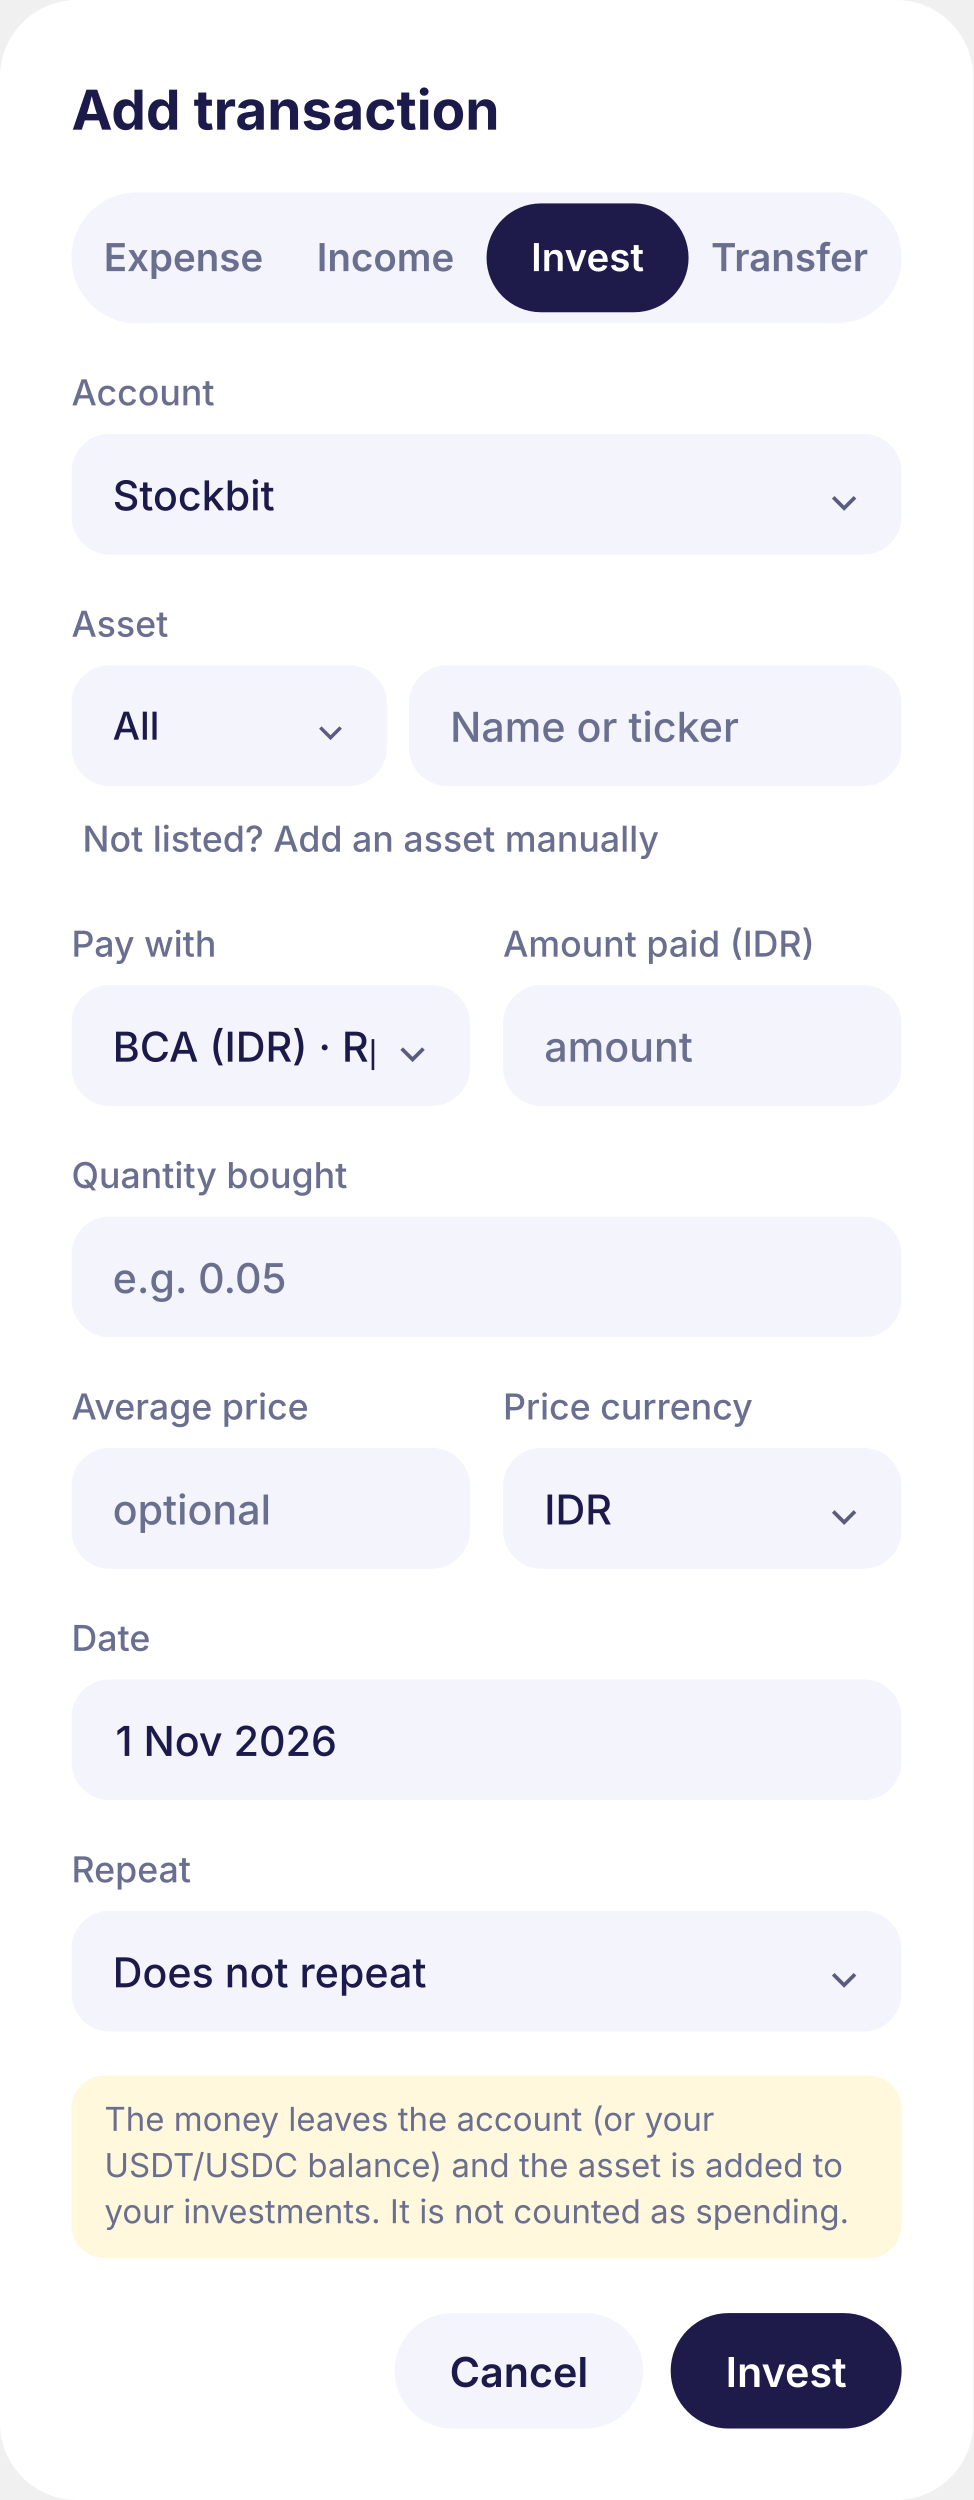
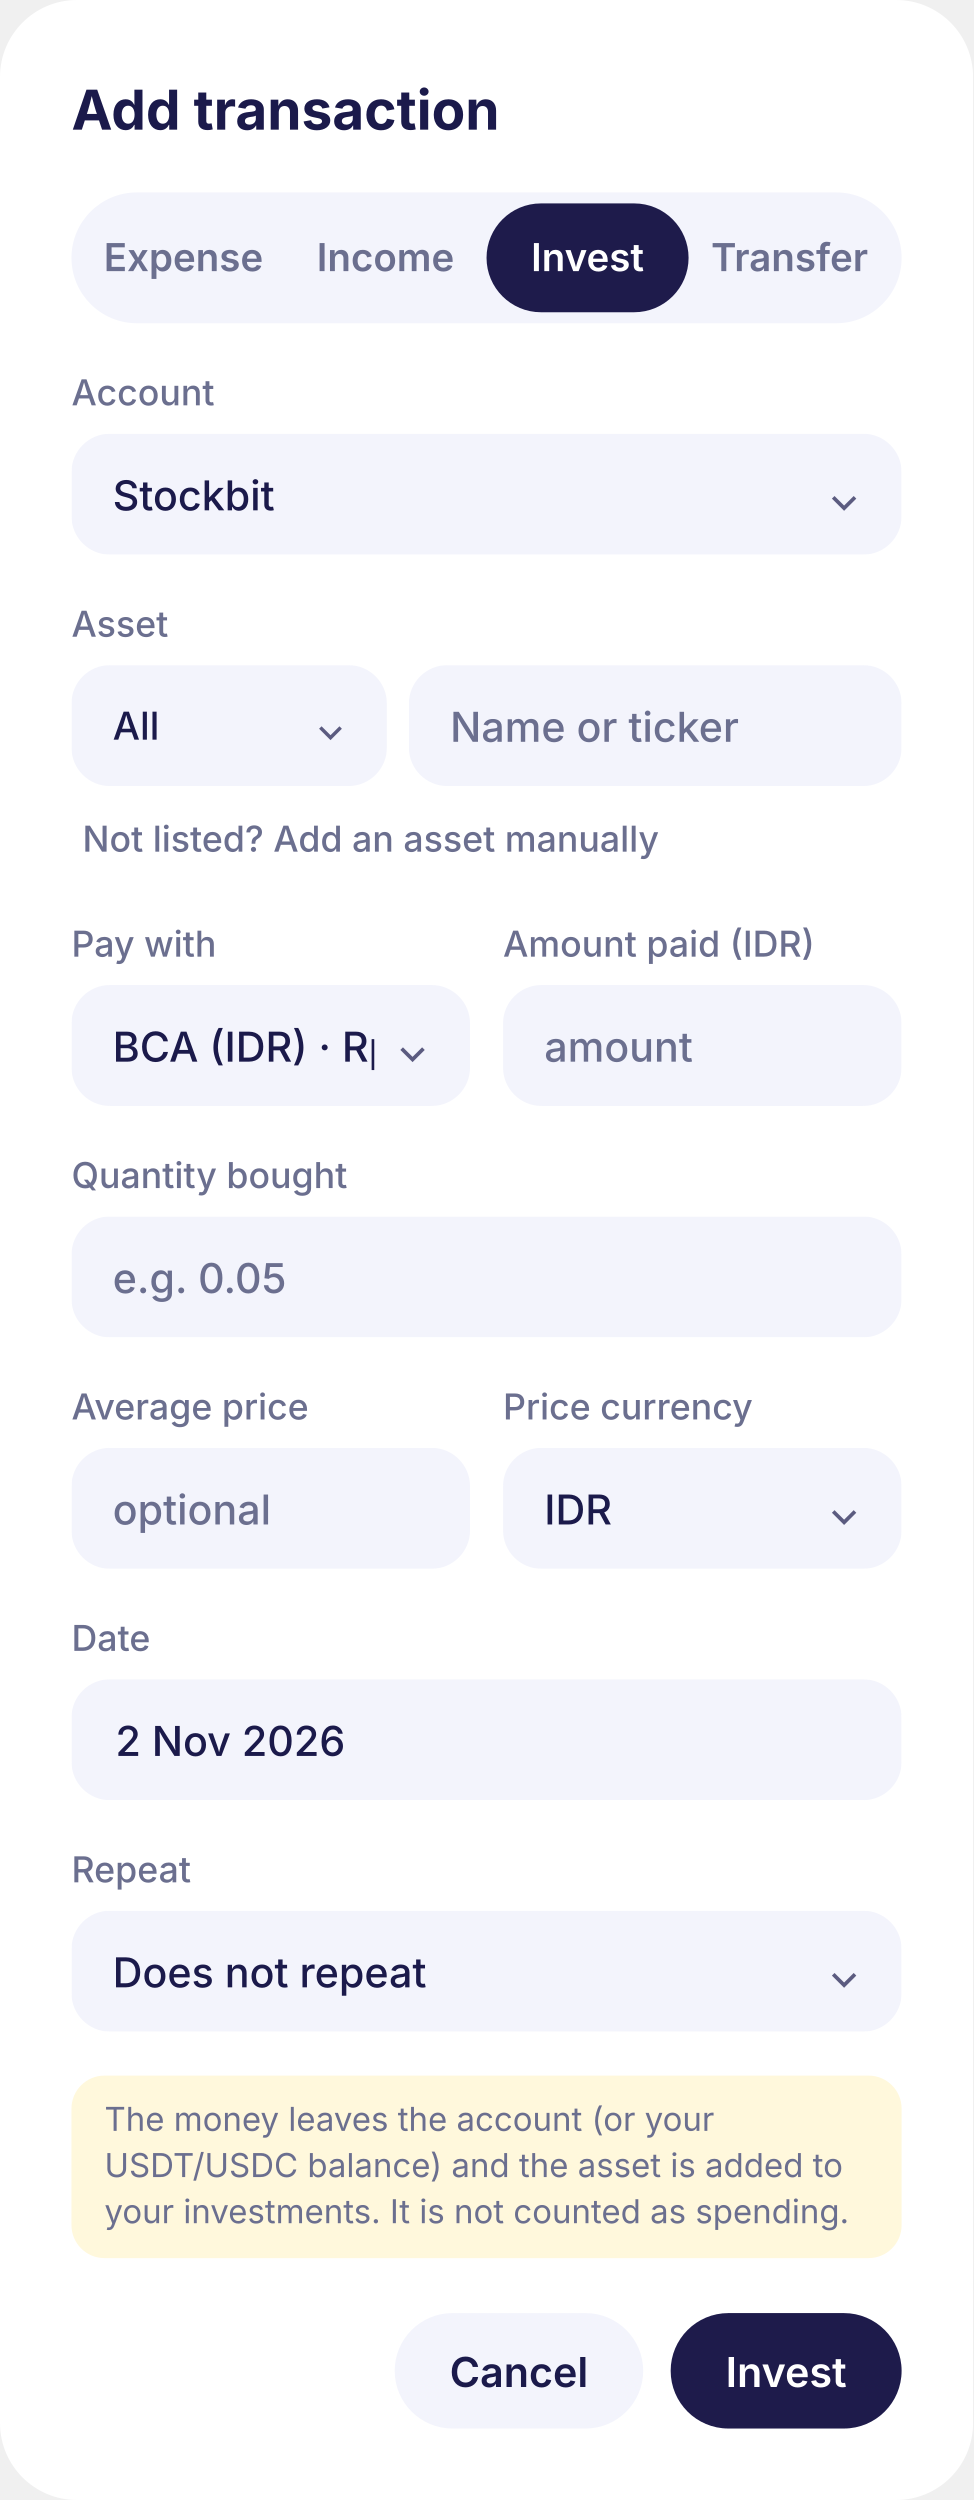
<svg xmlns="http://www.w3.org/2000/svg" data-stacking-context="true" aria-owns="dlg" width="354" height="909.484" viewBox="18 69.75 354 909.484">
  <style />
  <g data-stacking-layer="rootBackgroundAndBorders" />
  <g data-stacking-layer="childStackingContextsWithNegativeStackLevels" />
  <g data-stacking-layer="inFlowNonInlineNonPositionedDescendants" />
  <g data-stacking-layer="nonPositionedFloats" />
  <g data-stacking-layer="inFlowInlineLevelNonPositionedDescendants" />
  <g data-stacking-layer="childStackingContextsWithStackLevelZeroAndPositionedDescendantsWithStackLevelZero" />
  <g data-stacking-layer="childStackingContextsWithPositiveStackLevels" />
  <g data-tag="dialog" id="dlg" data-z-index="auto" data-stacking-context="true" role="dialog" mask="url(#mask-for-dlg1)" aria-owns="dlg1">
    <g data-stacking-layer="rootBackgroundAndBorders">
      <rect width="354" height="909.484" x="18" y="69.75" fill="rgb(255, 255, 255)" rx="28" ry="28" />
    </g>
    <mask id="mask-for-dlg1">
      <rect width="354" height="909.484" x="18" y="69.75" fill="#ffffff" />
    </mask>
    <g data-tag="div" id="dlg1" class="dlg" data-z-index="auto" data-stacking-context="true" tabindex="-1" aria-owns="h21 form1">
      <g data-tag="h2" id="h21" data-z-index="auto" data-stacking-context="true" role="heading" aria-level="2">
        <text color="rgb(27, 26, 75)" dominant-baseline="text-after-edge" font-family="Inter, ui-sans-serif, system-ui, -apple-system, &quot;Segoe UI&quot;, Roboto, sans-serif" font-size="20px" font-size-adjust="none" font-stretch="100%" font-style="normal" font-variant="normal" font-weight="700" direction="ltr" letter-spacing="normal" text-decoration="none" text-anchor="start" text-rendering="auto" unicode-bidi="isolate" word-spacing="0px" writing-mode="horizontal-tb" user-select="text" fill="rgb(27, 26, 75)">
          <tspan xml:space="preserve" x="44" y="121.75" textLength="155.734" lengthAdjust="spacingAndGlyphs">Add transaction</tspan>
        </text>
      </g>
      <g data-tag="form" id="form1" data-z-index="auto" data-stacking-context="true" role="form" aria-owns="seg1 field1 picker custom-fields1 two3 field9 two4 field12 field13 hint1 actions1">
        <g data-tag="div" id="seg1" class="seg seg4" data-z-index="auto" data-stacking-context="true" aria-owns="label1 label3 label5 label7">
          <g data-stacking-layer="rootBackgroundAndBorders">
            <rect width="302" height="47.594" x="44" y="139.75" fill="rgb(243, 244, 252)" rx="23.797" ry="23.797" />
          </g>
          <g data-tag="label" id="label1" data-z-index="auto" data-stacking-context="true" aria-owns="input1">
            <g data-tag="input" id="input1" data-z-index="auto" data-stacking-context="true" role="radio" aria-labelledby="label2" />
            <text color="rgb(107, 111, 143)" dominant-baseline="text-after-edge" font-family="Inter, ui-sans-serif, system-ui, -apple-system, &quot;Segoe UI&quot;, Roboto, sans-serif" font-size="14px" font-size-adjust="none" font-stretch="100%" font-style="normal" font-variant="normal" font-weight="600" direction="ltr" letter-spacing="normal" text-decoration="none" text-anchor="start" text-rendering="auto" unicode-bidi="normal" word-spacing="0px" writing-mode="horizontal-tb" user-select="text" fill="rgb(107, 111, 143)">
              <tspan xml:space="preserve" x="55.75" y="171.75" textLength="58" lengthAdjust="spacingAndGlyphs">Expense</tspan>
            </text>
          </g>
          <g data-tag="label" id="label3" data-z-index="auto" data-stacking-context="true" aria-owns="input2">
            <g data-tag="input" id="input2" data-z-index="auto" data-stacking-context="true" role="radio" aria-labelledby="label4" />
            <text color="rgb(107, 111, 143)" dominant-baseline="text-after-edge" font-family="Inter, ui-sans-serif, system-ui, -apple-system, &quot;Segoe UI&quot;, Roboto, sans-serif" font-size="14px" font-size-adjust="none" font-stretch="100%" font-style="normal" font-variant="normal" font-weight="600" direction="ltr" letter-spacing="normal" text-decoration="none" text-anchor="start" text-rendering="auto" unicode-bidi="normal" word-spacing="0px" writing-mode="horizontal-tb" user-select="text" fill="rgb(107, 111, 143)">
              <tspan xml:space="preserve" x="133.234" y="171.75" textLength="50.016" lengthAdjust="spacingAndGlyphs">Income</tspan>
            </text>
          </g>
          <g data-tag="label" id="label5" data-z-index="auto" data-stacking-context="true" aria-owns="input3">
            <g data-stacking-layer="rootBackgroundAndBorders">
              <rect width="73.5" height="39.594" x="195" y="143.75" fill="rgb(30, 27, 75)" rx="19.797" ry="19.797" />
            </g>
            <g data-tag="input" id="input3" data-z-index="auto" data-stacking-context="true" role="radio" aria-labelledby="label6" />
            <text color="rgb(255, 255, 255)" dominant-baseline="text-after-edge" font-family="Inter, ui-sans-serif, system-ui, -apple-system, &quot;Segoe UI&quot;, Roboto, sans-serif" font-size="14px" font-size-adjust="none" font-stretch="100%" font-style="normal" font-variant="normal" font-weight="600" direction="ltr" letter-spacing="normal" text-decoration="none" text-anchor="start" text-rendering="auto" unicode-bidi="normal" word-spacing="0px" writing-mode="horizontal-tb" user-select="text" fill="rgb(255, 255, 255)">
              <tspan xml:space="preserve" x="211.203" y="171.75" textLength="41.078" lengthAdjust="spacingAndGlyphs">Invest</tspan>
            </text>
          </g>
          <g data-tag="label" id="label7" data-z-index="auto" data-stacking-context="true" aria-owns="input4">
            <g data-tag="input" id="input4" data-z-index="auto" data-stacking-context="true" role="radio" aria-labelledby="label8" />
            <text color="rgb(107, 111, 143)" dominant-baseline="text-after-edge" font-family="Inter, ui-sans-serif, system-ui, -apple-system, &quot;Segoe UI&quot;, Roboto, sans-serif" font-size="14px" font-size-adjust="none" font-stretch="100%" font-style="normal" font-variant="normal" font-weight="600" direction="ltr" letter-spacing="normal" text-decoration="none" text-anchor="start" text-rendering="auto" unicode-bidi="normal" word-spacing="0px" writing-mode="horizontal-tb" user-select="text" fill="rgb(107, 111, 143)">
              <tspan xml:space="preserve" x="276.688" y="171.75" textLength="57.125" lengthAdjust="spacingAndGlyphs">Transfer</tspan>
            </text>
          </g>
        </g>
        <g data-tag="label" id="field1" class="field" data-z-index="auto" data-stacking-context="true" aria-owns="div1 select1">
          <text color="rgb(107, 111, 143)" dominant-baseline="text-after-edge" font-family="Inter, ui-sans-serif, system-ui, -apple-system, &quot;Segoe UI&quot;, Roboto, sans-serif" font-size="13px" font-size-adjust="none" font-stretch="100%" font-style="normal" font-variant="normal" font-weight="500" direction="ltr" letter-spacing="normal" text-decoration="none" text-anchor="start" text-rendering="auto" unicode-bidi="normal" word-spacing="0px" writing-mode="horizontal-tb" user-select="text" fill="rgb(107, 111, 143)">
            <tspan xml:space="preserve" x="44" y="220.344" textLength="52.047" lengthAdjust="spacingAndGlyphs">Account</tspan>
          </text>
          <g data-tag="div" id="div1" data-z-index="auto" data-stacking-context="true" mask="url(#mask-for-div11)" aria-owns="span1 span2">
            <g data-stacking-layer="rootBackgroundAndBorders">
              <rect width="302" height="44" x="44" y="227.531" fill="rgb(243, 244, 252)" rx="14" ry="14" />
            </g>
            <mask id="mask-for-div11">
              <rect width="302" height="44" x="44" y="227.531" fill="#ffffff" />
            </mask>
            <g data-tag="span" id="span1" data-z-index="auto" data-stacking-context="true" mask="url(#mask-for-span11)">
              <mask id="mask-for-span11">
                <rect width="58.922" height="19" x="59" y="240.031" fill="#ffffff" />
              </mask>
              <text color="rgb(27, 26, 75)" dominant-baseline="text-after-edge" font-family="Inter, ui-sans-serif, system-ui, -apple-system, &quot;Segoe UI&quot;, Roboto, sans-serif" font-size="15px" font-size-adjust="none" font-stretch="100%" font-style="normal" font-variant="normal" font-weight="500" direction="ltr" letter-spacing="normal" text-decoration="none" text-anchor="start" text-rendering="auto" unicode-bidi="normal" word-spacing="0px" writing-mode="horizontal-tb" user-select="auto" fill="rgb(27, 26, 75)">
                <tspan xml:space="preserve" x="59" y="259.031" textLength="58.922" lengthAdjust="spacingAndGlyphs">Stockbit</tspan>
              </text>
            </g>
            <g data-tag="span" id="span2" data-z-index="auto" data-stacking-context="true" opacity="0.7">
              <text color="rgb(27, 26, 75)" dominant-baseline="text-after-edge" font-family="Inter, ui-sans-serif, system-ui, -apple-system, &quot;Segoe UI&quot;, Roboto, sans-serif" font-size="15px" font-size-adjust="none" font-stretch="100%" font-style="normal" font-variant="normal" font-weight="500" direction="ltr" letter-spacing="normal" text-decoration="none" text-anchor="start" text-rendering="auto" unicode-bidi="normal" word-spacing="0px" writing-mode="horizontal-tb" user-select="auto" fill="rgb(27, 26, 75)">
                <tspan xml:space="preserve" x="319.156" y="259.031" textLength="11.844" lengthAdjust="spacingAndGlyphs">⌄</tspan>
              </text>
            </g>
          </g>
          <g data-tag="select" id="select1" data-z-index="auto" data-stacking-context="true" role="combobox" aria-labelledby="label9" mask="url(#mask-for-select11)" aria-owns="option1 option2">
            <mask id="mask-for-select11">
              <rect width="0" height="0" x="0" y="0" fill="#ffffff" />
            </mask>
            <g data-tag="option" id="option1" data-z-index="auto" data-stacking-context="true" role="option" />
            <g data-tag="option" id="option2" data-z-index="auto" data-stacking-context="true" role="option" />
          </g>
        </g>
        <g data-tag="div" id="picker" class="field" data-z-index="auto" data-stacking-context="true" aria-owns="asset-search1 asset-results picked input6 input7 field2 legend-btn1">
          <text color="rgb(107, 111, 143)" dominant-baseline="text-after-edge" font-family="Inter, ui-sans-serif, system-ui, -apple-system, &quot;Segoe UI&quot;, Roboto, sans-serif" font-size="13px" font-size-adjust="none" font-stretch="100%" font-style="normal" font-variant="normal" font-weight="500" direction="ltr" letter-spacing="normal" text-decoration="none" text-anchor="start" text-rendering="auto" unicode-bidi="isolate" word-spacing="0px" writing-mode="horizontal-tb" user-select="text" fill="rgb(107, 111, 143)">
            <tspan xml:space="preserve" x="44" y="304.531" textLength="35.234" lengthAdjust="spacingAndGlyphs">Asset</tspan>
          </text>
          <g data-tag="div" id="asset-search1" class="asset-search" data-z-index="auto" data-stacking-context="true" aria-owns="div2 select2 div3 input5 select3">
            <g data-tag="div" id="div2" data-z-index="auto" data-stacking-context="true" mask="url(#mask-for-div21)" aria-owns="span3 span4">
              <g data-stacking-layer="rootBackgroundAndBorders">
                <rect width="114.75" height="44" x="44" y="311.719" fill="rgb(243, 244, 252)" rx="14" ry="14" />
              </g>
              <mask id="mask-for-div21">
                <rect width="114.75" height="44" x="44" y="311.719" fill="#ffffff" />
              </mask>
              <g data-tag="span" id="span3" data-z-index="auto" data-stacking-context="true" mask="url(#mask-for-span31)">
                <mask id="mask-for-span31">
                  <rect width="16.984" height="17" x="59" y="325.219" fill="#ffffff" />
                </mask>
                <text color="rgb(27, 26, 75)" dominant-baseline="text-after-edge" font-family="Inter, ui-sans-serif, system-ui, -apple-system, &quot;Segoe UI&quot;, Roboto, sans-serif" font-size="14px" font-size-adjust="none" font-stretch="100%" font-style="normal" font-variant="normal" font-weight="500" direction="ltr" letter-spacing="normal" text-decoration="none" text-anchor="start" text-rendering="auto" unicode-bidi="normal" word-spacing="0px" writing-mode="horizontal-tb" user-select="auto" fill="rgb(27, 26, 75)">
                  <tspan xml:space="preserve" x="59" y="342.219" textLength="16.984" lengthAdjust="spacingAndGlyphs">All</tspan>
                </text>
              </g>
              <g data-tag="span" id="span4" data-z-index="auto" data-stacking-context="true" opacity="0.7">
                <text color="rgb(27, 26, 75)" dominant-baseline="text-after-edge" font-family="Inter, ui-sans-serif, system-ui, -apple-system, &quot;Segoe UI&quot;, Roboto, sans-serif" font-size="14px" font-size-adjust="none" font-stretch="100%" font-style="normal" font-variant="normal" font-weight="500" direction="ltr" letter-spacing="normal" text-decoration="none" text-anchor="start" text-rendering="auto" unicode-bidi="normal" word-spacing="0px" writing-mode="horizontal-tb" user-select="auto" fill="rgb(27, 26, 75)">
                  <tspan xml:space="preserve" x="132.703" y="342.219" textLength="11.047" lengthAdjust="spacingAndGlyphs">⌄</tspan>
                </text>
              </g>
            </g>
            <g data-tag="select" id="select2" data-z-index="auto" data-stacking-context="true" role="combobox" aria-labelledby="" aria-label="Asset type" mask="url(#mask-for-select21)" aria-owns="option3 option4 option5 option6 option7 option8">
              <mask id="mask-for-select21">
                <rect width="0" height="0" x="0" y="0" fill="#ffffff" />
              </mask>
              <g data-tag="option" id="option3" data-z-index="auto" data-stacking-context="true" role="option" />
              <g data-tag="option" id="option4" data-z-index="auto" data-stacking-context="true" role="option" />
              <g data-tag="option" id="option5" data-z-index="auto" data-stacking-context="true" role="option" />
              <g data-tag="option" id="option6" data-z-index="auto" data-stacking-context="true" role="option" />
              <g data-tag="option" id="option7" data-z-index="auto" data-stacking-context="true" role="option" />
              <g data-tag="option" id="option8" data-z-index="auto" data-stacking-context="true" role="option" />
            </g>
            <g data-tag="div" id="div3" data-z-index="auto" data-stacking-context="true" mask="url(#mask-for-div31)" aria-owns="span5">
              <g data-stacking-layer="rootBackgroundAndBorders">
                <rect width="179.25" height="44" x="166.75" y="311.719" fill="rgb(243, 244, 252)" rx="14" ry="14" />
              </g>
              <mask id="mask-for-div31">
                <rect width="179.25" height="44" x="166.75" y="311.719" fill="#ffffff" />
              </mask>
              <g data-tag="span" id="span5" data-z-index="auto" data-stacking-context="true" mask="url(#mask-for-span51)">
                <mask id="mask-for-span51">
                  <rect width="105.062" height="21" x="181.75" y="323.219" fill="#ffffff" />
                </mask>
                <text color="rgb(107, 111, 143)" dominant-baseline="text-after-edge" font-family="Inter, ui-sans-serif, system-ui, -apple-system, &quot;Segoe UI&quot;, Roboto, sans-serif" font-size="15px" font-size-adjust="none" font-stretch="100%" font-style="normal" font-variant="normal" font-weight="500" direction="ltr" letter-spacing="normal" text-decoration="none" text-anchor="start" text-rendering="auto" unicode-bidi="normal" word-spacing="0px" writing-mode="horizontal-tb" user-select="text" fill="rgb(107, 111, 143)">
                  <tspan xml:space="preserve" x="181.75" y="343.219" textLength="105.062" lengthAdjust="spacingAndGlyphs">Name or ticker</tspan>
                </text>
              </g>
            </g>
            <g data-tag="input" id="input5" data-z-index="auto" data-stacking-context="true" aria-placeholder="Name or ticker" aria-labelledby="" mask="url(#mask-for-input51)">
              <mask id="mask-for-input51">
                <rect width="0" height="0" x="0" y="0" fill="#ffffff" />
              </mask>
            </g>
            <g data-tag="select" id="select3" data-z-index="auto" data-stacking-context="true" role="combobox" aria-labelledby="" aria-label="Currency" mask="url(#mask-for-select31)" aria-owns="option9 option10 option11 option12 option13 option14 option15 option16 option17">
              <mask id="mask-for-select31">
                <rect width="0" height="0" x="0" y="0" fill="#ffffff" />
              </mask>
              <g data-tag="option" id="option9" data-z-index="auto" data-stacking-context="true" role="option" />
              <g data-tag="option" id="option10" data-z-index="auto" data-stacking-context="true" role="option" />
              <g data-tag="option" id="option11" data-z-index="auto" data-stacking-context="true" role="option" />
              <g data-tag="option" id="option12" data-z-index="auto" data-stacking-context="true" role="option" />
              <g data-tag="option" id="option13" data-z-index="auto" data-stacking-context="true" role="option" />
              <g data-tag="option" id="option14" data-z-index="auto" data-stacking-context="true" role="option" />
              <g data-tag="option" id="option15" data-z-index="auto" data-stacking-context="true" role="option" />
              <g data-tag="option" id="option16" data-z-index="auto" data-stacking-context="true" role="option" />
              <g data-tag="option" id="option17" data-z-index="auto" data-stacking-context="true" role="option" />
            </g>
          </g>
          <g data-tag="div" id="asset-results" class="results" data-z-index="auto" data-stacking-context="true" role="listbox" mask="url(#mask-for-asset-results1)">
            <mask id="mask-for-asset-results1">
              <rect width="0" height="0" x="0" y="0" fill="#ffffff" />
            </mask>
          </g>
          <g data-tag="div" id="picked" class="picked" data-z-index="auto" data-stacking-context="true" />
          <g data-tag="input" id="input6" data-z-index="auto" data-stacking-context="true" mask="url(#mask-for-input61)">
            <mask id="mask-for-input61">
              <rect width="0" height="0" x="0" y="0" fill="#ffffff" />
            </mask>
          </g>
          <g data-tag="input" id="input7" data-z-index="auto" data-stacking-context="true" mask="url(#mask-for-input71)">
            <mask id="mask-for-input71">
              <rect width="0" height="0" x="0" y="0" fill="#ffffff" />
            </mask>
          </g>
          <g data-tag="label" id="field2" class="field price-fallback" data-z-index="auto" data-stacking-context="true" aria-owns="input8">
            <g data-tag="input" id="input8" data-z-index="auto" data-stacking-context="true" role="spinbutton" aria-placeholder="Live price unavailable, enter it" aria-labelledby="label10" mask="url(#mask-for-input81)">
              <mask id="mask-for-input81">
                <rect width="0" height="0" x="0" y="0" fill="#ffffff" />
              </mask>
            </g>
          </g>
          <g data-tag="button" id="legend-btn1" class="legend-btn" data-z-index="auto" data-stacking-context="true" role="button" aria-labelledby="">
            <text color="rgb(107, 111, 143)" dominant-baseline="text-after-edge" font-family="Inter, ui-sans-serif, system-ui, -apple-system, &quot;Segoe UI&quot;, Roboto, sans-serif" font-size="13px" font-size-adjust="none" font-stretch="100%" font-style="normal" font-variant="normal" font-weight="500" direction="ltr" letter-spacing="normal" text-decoration="none" text-anchor="start" text-rendering="auto" unicode-bidi="normal" word-spacing="0px" writing-mode="horizontal-tb" user-select="text" fill="rgb(107, 111, 143)">
              <tspan xml:space="preserve" x="48" y="382.719" textLength="209.734" lengthAdjust="spacingAndGlyphs">Not listed? Add an asset manually</tspan>
            </text>
          </g>
        </g>
        <g data-tag="div" id="custom-fields1" class="custom-fields" data-z-index="auto" data-stacking-context="true" aria-owns="two1 two2">
          <g data-tag="div" id="two1" class="two" data-z-index="auto" data-stacking-context="true" aria-owns="field3 field4">
            <g data-tag="label" id="field3" class="field" data-z-index="auto" data-stacking-context="true" aria-owns="input9">
              <g data-tag="input" id="input9" data-z-index="auto" data-stacking-context="true" aria-placeholder="e.g. GOLD" aria-labelledby="label11" mask="url(#mask-for-input91)">
                <mask id="mask-for-input91">
                  <rect width="0" height="0" x="0" y="0" fill="#ffffff" />
                </mask>
              </g>
            </g>
            <g data-tag="label" id="field4" class="field" data-z-index="auto" data-stacking-context="true" aria-owns="input10">
              <g data-tag="input" id="input10" data-z-index="auto" data-stacking-context="true" aria-placeholder="Name" aria-labelledby="label12" mask="url(#mask-for-input101)">
                <mask id="mask-for-input101">
                  <rect width="0" height="0" x="0" y="0" fill="#ffffff" />
                </mask>
              </g>
            </g>
          </g>
          <g data-tag="div" id="two2" class="two" data-z-index="auto" data-stacking-context="true" aria-owns="field5 field6">
            <g data-tag="label" id="field5" class="field" data-z-index="auto" data-stacking-context="true" aria-owns="select4">
              <g data-tag="select" id="select4" data-z-index="auto" data-stacking-context="true" role="combobox" aria-labelledby="label13" mask="url(#mask-for-select41)" aria-owns="option18 option19 option20 option21">
                <mask id="mask-for-select41">
                  <rect width="0" height="0" x="0" y="0" fill="#ffffff" />
                </mask>
                <g data-tag="option" id="option18" data-z-index="auto" data-stacking-context="true" role="option" />
                <g data-tag="option" id="option19" data-z-index="auto" data-stacking-context="true" role="option" />
                <g data-tag="option" id="option20" data-z-index="auto" data-stacking-context="true" role="option" />
                <g data-tag="option" id="option21" data-z-index="auto" data-stacking-context="true" role="option" />
              </g>
            </g>
            <g data-tag="label" id="field6" class="field" data-z-index="auto" data-stacking-context="true" aria-owns="input11">
              <g data-tag="input" id="input11" data-z-index="auto" data-stacking-context="true" role="spinbutton" aria-labelledby="label14" mask="url(#mask-for-input111)">
                <mask id="mask-for-input111">
                  <rect width="0" height="0" x="0" y="0" fill="#ffffff" />
                </mask>
              </g>
            </g>
          </g>
        </g>
        <g data-tag="div" id="two3" class="two" data-z-index="auto" data-stacking-context="true" aria-owns="field7 field8">
          <g data-tag="label" id="field7" class="field" data-z-index="auto" data-stacking-context="true" aria-owns="div4 select5">
            <text color="rgb(107, 111, 143)" dominant-baseline="text-after-edge" font-family="Inter, ui-sans-serif, system-ui, -apple-system, &quot;Segoe UI&quot;, Roboto, sans-serif" font-size="13px" font-size-adjust="none" font-stretch="100%" font-style="normal" font-variant="normal" font-weight="500" direction="ltr" letter-spacing="normal" text-decoration="none" text-anchor="start" text-rendering="auto" unicode-bidi="normal" word-spacing="0px" writing-mode="horizontal-tb" user-select="text" fill="rgb(107, 111, 143)">
              <tspan xml:space="preserve" x="44" y="420.906" textLength="52.719" lengthAdjust="spacingAndGlyphs">Pay with</tspan>
            </text>
            <g data-tag="div" id="div4" data-z-index="auto" data-stacking-context="true" mask="url(#mask-for-div41)" aria-owns="span6 span7">
              <g data-stacking-layer="rootBackgroundAndBorders">
                <rect width="145" height="44" x="44" y="428.094" fill="rgb(243, 244, 252)" rx="14" ry="14" />
              </g>
              <mask id="mask-for-div41">
                <rect width="145" height="44" x="44" y="428.094" fill="#ffffff" />
              </mask>
              <g data-tag="span" id="span6" data-z-index="auto" data-stacking-context="true" mask="url(#mask-for-span61)">
                <mask id="mask-for-span61">
                  <rect width="95.156" height="19" x="59" y="440.594" fill="#ffffff" />
                </mask>
                <text color="rgb(27, 26, 75)" dominant-baseline="text-after-edge" font-family="Inter, ui-sans-serif, system-ui, -apple-system, &quot;Segoe UI&quot;, Roboto, sans-serif" font-size="15px" font-size-adjust="none" font-stretch="100%" font-style="normal" font-variant="normal" font-weight="500" direction="ltr" letter-spacing="normal" text-decoration="none" text-anchor="start" text-rendering="auto" unicode-bidi="normal" word-spacing="0px" writing-mode="horizontal-tb" user-select="auto" fill="rgb(27, 26, 75)">
                  <tspan xml:space="preserve" x="59" y="459.594" textLength="199.156" lengthAdjust="spacingAndGlyphs">BCA (IDR) · Rp 742.000.000</tspan>
                </text>
              </g>
              <g data-tag="span" id="span7" data-z-index="auto" data-stacking-context="true" opacity="0.7">
                <text color="rgb(27, 26, 75)" dominant-baseline="text-after-edge" font-family="Inter, ui-sans-serif, system-ui, -apple-system, &quot;Segoe UI&quot;, Roboto, sans-serif" font-size="15px" font-size-adjust="none" font-stretch="100%" font-style="normal" font-variant="normal" font-weight="500" direction="ltr" letter-spacing="normal" text-decoration="none" text-anchor="start" text-rendering="auto" unicode-bidi="normal" word-spacing="0px" writing-mode="horizontal-tb" user-select="auto" fill="rgb(27, 26, 75)">
                  <tspan xml:space="preserve" x="162.156" y="459.594" textLength="11.844" lengthAdjust="spacingAndGlyphs">⌄</tspan>
                </text>
              </g>
            </g>
            <g data-tag="select" id="select5" data-z-index="auto" data-stacking-context="true" role="combobox" aria-labelledby="label15" mask="url(#mask-for-select51)" aria-owns="optgroup1 optgroup2 optgroup3">
              <mask id="mask-for-select51">
                <rect width="0" height="0" x="0" y="0" fill="#ffffff" />
              </mask>
              <g data-tag="optgroup" id="optgroup1" data-z-index="auto" data-stacking-context="true" aria-owns="option22 option23 option24 option25 option26 option27 option28">
                <g data-tag="option" id="option22" data-z-index="auto" data-stacking-context="true" role="option" />
                <g data-tag="option" id="option23" data-z-index="auto" data-stacking-context="true" role="option" />
                <g data-tag="option" id="option24" data-z-index="auto" data-stacking-context="true" role="option" />
                <g data-tag="option" id="option25" data-z-index="auto" data-stacking-context="true" role="option" />
                <g data-tag="option" id="option26" data-z-index="auto" data-stacking-context="true" role="option" />
                <g data-tag="option" id="option27" data-z-index="auto" data-stacking-context="true" role="option" />
                <g data-tag="option" id="option28" data-z-index="auto" data-stacking-context="true" role="option" />
              </g>
              <g data-tag="optgroup" id="optgroup2" data-z-index="auto" data-stacking-context="true" aria-owns="option29 option30">
                <g data-tag="option" id="option29" data-z-index="auto" data-stacking-context="true" role="option" />
                <g data-tag="option" id="option30" data-z-index="auto" data-stacking-context="true" role="option" />
              </g>
              <g data-tag="optgroup" id="optgroup3" data-z-index="auto" data-stacking-context="true" aria-owns="option31">
                <g data-tag="option" id="option31" data-z-index="auto" data-stacking-context="true" role="option" />
              </g>
            </g>
          </g>
          <g data-tag="label" id="field8" class="field" data-z-index="auto" data-stacking-context="true" aria-owns="span8 div5 input12">
            <g data-tag="span" id="span8" data-z-index="auto" data-stacking-context="true">
              <text color="rgb(107, 111, 143)" dominant-baseline="text-after-edge" font-family="Inter, ui-sans-serif, system-ui, -apple-system, &quot;Segoe UI&quot;, Roboto, sans-serif" font-size="13px" font-size-adjust="none" font-stretch="100%" font-style="normal" font-variant="normal" font-weight="500" direction="ltr" letter-spacing="normal" text-decoration="none" text-anchor="start" text-rendering="auto" unicode-bidi="normal" word-spacing="0px" writing-mode="horizontal-tb" user-select="text" fill="rgb(107, 111, 143)">
                <tspan xml:space="preserve" x="201" y="420.906" textLength="113.406" lengthAdjust="spacingAndGlyphs">Amount paid (IDR)</tspan>
              </text>
            </g>
            <g data-tag="div" id="div5" data-z-index="auto" data-stacking-context="true" mask="url(#mask-for-div51)" aria-owns="span9">
              <g data-stacking-layer="rootBackgroundAndBorders">
                <rect width="145" height="44" x="201" y="428.094" fill="rgb(243, 244, 252)" rx="14" ry="14" />
              </g>
              <mask id="mask-for-div51">
                <rect width="145" height="44" x="201" y="428.094" fill="#ffffff" />
              </mask>
              <g data-tag="span" id="span9" data-z-index="auto" data-stacking-context="true" mask="url(#mask-for-span91)">
                <mask id="mask-for-span91">
                  <rect width="54.062" height="21" x="216" y="439.594" fill="#ffffff" />
                </mask>
                <text color="rgb(107, 111, 143)" dominant-baseline="text-after-edge" font-family="Inter, ui-sans-serif, system-ui, -apple-system, &quot;Segoe UI&quot;, Roboto, sans-serif" font-size="15px" font-size-adjust="none" font-stretch="100%" font-style="normal" font-variant="normal" font-weight="500" direction="ltr" letter-spacing="normal" text-decoration="none" text-anchor="start" text-rendering="auto" unicode-bidi="normal" word-spacing="0px" writing-mode="horizontal-tb" user-select="text" fill="rgb(107, 111, 143)">
                  <tspan xml:space="preserve" x="216" y="459.594" textLength="54.062" lengthAdjust="spacingAndGlyphs">amount</tspan>
                </text>
              </g>
            </g>
            <g data-tag="input" id="input12" data-z-index="auto" data-stacking-context="true" role="spinbutton" aria-placeholder="amount" aria-labelledby="label16" mask="url(#mask-for-input121)">
              <mask id="mask-for-input121">
                <rect width="0" height="0" x="0" y="0" fill="#ffffff" />
              </mask>
            </g>
          </g>
        </g>
        <g data-tag="label" id="field9" class="field" data-z-index="auto" data-stacking-context="true" aria-owns="div6 input13">
          <text color="rgb(107, 111, 143)" dominant-baseline="text-after-edge" font-family="Inter, ui-sans-serif, system-ui, -apple-system, &quot;Segoe UI&quot;, Roboto, sans-serif" font-size="13px" font-size-adjust="none" font-stretch="100%" font-style="normal" font-variant="normal" font-weight="500" direction="ltr" letter-spacing="normal" text-decoration="none" text-anchor="start" text-rendering="auto" unicode-bidi="normal" word-spacing="0px" writing-mode="horizontal-tb" user-select="text" fill="rgb(107, 111, 143)">
            <tspan xml:space="preserve" x="44" y="505.094" textLength="100.359" lengthAdjust="spacingAndGlyphs">Quantity bought</tspan>
          </text>
          <g data-tag="div" id="div6" data-z-index="auto" data-stacking-context="true" mask="url(#mask-for-div61)" aria-owns="span10">
            <g data-stacking-layer="rootBackgroundAndBorders">
              <rect width="302" height="44" x="44" y="512.281" fill="rgb(243, 244, 252)" rx="14" ry="14" />
            </g>
            <mask id="mask-for-div61">
              <rect width="302" height="44" x="44" y="512.281" fill="#ffffff" />
            </mask>
            <g data-tag="span" id="span10" data-z-index="auto" data-stacking-context="true" mask="url(#mask-for-span101)">
              <mask id="mask-for-span101">
                <rect width="63.438" height="21" x="59" y="523.781" fill="#ffffff" />
              </mask>
              <text color="rgb(107, 111, 143)" dominant-baseline="text-after-edge" font-family="Inter, ui-sans-serif, system-ui, -apple-system, &quot;Segoe UI&quot;, Roboto, sans-serif" font-size="15px" font-size-adjust="none" font-stretch="100%" font-style="normal" font-variant="normal" font-weight="500" direction="ltr" letter-spacing="normal" text-decoration="none" text-anchor="start" text-rendering="auto" unicode-bidi="normal" word-spacing="0px" writing-mode="horizontal-tb" user-select="text" fill="rgb(107, 111, 143)">
                <tspan xml:space="preserve" x="59" y="543.781" textLength="63.438" lengthAdjust="spacingAndGlyphs">e.g. 0.05</tspan>
              </text>
            </g>
          </g>
          <g data-tag="input" id="input13" data-z-index="auto" data-stacking-context="true" role="spinbutton" aria-placeholder="e.g. 0.05" aria-labelledby="label17" mask="url(#mask-for-input131)">
            <mask id="mask-for-input131">
              <rect width="0" height="0" x="0" y="0" fill="#ffffff" />
            </mask>
          </g>
        </g>
        <g data-tag="div" id="two4" class="two" data-z-index="auto" data-stacking-context="true" aria-owns="field10 field11">
          <g data-tag="label" id="field10" class="field" data-z-index="auto" data-stacking-context="true" aria-owns="div7 input14">
            <text color="rgb(107, 111, 143)" dominant-baseline="text-after-edge" font-family="Inter, ui-sans-serif, system-ui, -apple-system, &quot;Segoe UI&quot;, Roboto, sans-serif" font-size="13px" font-size-adjust="none" font-stretch="100%" font-style="normal" font-variant="normal" font-weight="500" direction="ltr" letter-spacing="normal" text-decoration="none" text-anchor="start" text-rendering="auto" unicode-bidi="normal" word-spacing="0px" writing-mode="horizontal-tb" user-select="text" fill="rgb(107, 111, 143)">
              <tspan xml:space="preserve" x="44" y="589.281" textLength="86.359" lengthAdjust="spacingAndGlyphs">Average price</tspan>
            </text>
            <g data-tag="div" id="div7" data-z-index="auto" data-stacking-context="true" mask="url(#mask-for-div71)" aria-owns="span11">
              <g data-stacking-layer="rootBackgroundAndBorders">
                <rect width="145" height="44" x="44" y="596.469" fill="rgb(243, 244, 252)" rx="14" ry="14" />
              </g>
              <mask id="mask-for-div71">
                <rect width="145" height="44" x="44" y="596.469" fill="#ffffff" />
              </mask>
              <g data-tag="span" id="span11" data-z-index="auto" data-stacking-context="true" mask="url(#mask-for-span111)">
                <mask id="mask-for-span111">
                  <rect width="57.609" height="21" x="59" y="607.969" fill="#ffffff" />
                </mask>
                <text color="rgb(107, 111, 143)" dominant-baseline="text-after-edge" font-family="Inter, ui-sans-serif, system-ui, -apple-system, &quot;Segoe UI&quot;, Roboto, sans-serif" font-size="15px" font-size-adjust="none" font-stretch="100%" font-style="normal" font-variant="normal" font-weight="500" direction="ltr" letter-spacing="normal" text-decoration="none" text-anchor="start" text-rendering="auto" unicode-bidi="normal" word-spacing="0px" writing-mode="horizontal-tb" user-select="text" fill="rgb(107, 111, 143)">
                  <tspan xml:space="preserve" x="59" y="627.969" textLength="57.609" lengthAdjust="spacingAndGlyphs">optional</tspan>
                </text>
              </g>
            </g>
            <g data-tag="input" id="input14" data-z-index="auto" data-stacking-context="true" role="spinbutton" aria-placeholder="optional" aria-labelledby="label18" mask="url(#mask-for-input141)">
              <mask id="mask-for-input141">
                <rect width="0" height="0" x="0" y="0" fill="#ffffff" />
              </mask>
            </g>
          </g>
          <g data-tag="label" id="field11" class="field" data-z-index="auto" data-stacking-context="true" aria-owns="div8 select6">
            <text color="rgb(107, 111, 143)" dominant-baseline="text-after-edge" font-family="Inter, ui-sans-serif, system-ui, -apple-system, &quot;Segoe UI&quot;, Roboto, sans-serif" font-size="13px" font-size-adjust="none" font-stretch="100%" font-style="normal" font-variant="normal" font-weight="500" direction="ltr" letter-spacing="normal" text-decoration="none" text-anchor="start" text-rendering="auto" unicode-bidi="normal" word-spacing="0px" writing-mode="horizontal-tb" user-select="text" fill="rgb(107, 111, 143)">
              <tspan xml:space="preserve" x="201" y="589.281" textLength="90.906" lengthAdjust="spacingAndGlyphs">Price currency</tspan>
            </text>
            <g data-tag="div" id="div8" data-z-index="auto" data-stacking-context="true" mask="url(#mask-for-div81)" aria-owns="span12 span13">
              <g data-stacking-layer="rootBackgroundAndBorders">
                <rect width="145" height="44" x="201" y="596.469" fill="rgb(243, 244, 252)" rx="14" ry="14" />
              </g>
              <mask id="mask-for-div81">
                <rect width="145" height="44" x="201" y="596.469" fill="#ffffff" />
              </mask>
              <g data-tag="span" id="span12" data-z-index="auto" data-stacking-context="true" mask="url(#mask-for-span121)">
                <mask id="mask-for-span121">
                  <rect width="24.641" height="19" x="216" y="608.969" fill="#ffffff" />
                </mask>
                <text color="rgb(27, 26, 75)" dominant-baseline="text-after-edge" font-family="Inter, ui-sans-serif, system-ui, -apple-system, &quot;Segoe UI&quot;, Roboto, sans-serif" font-size="15px" font-size-adjust="none" font-stretch="100%" font-style="normal" font-variant="normal" font-weight="500" direction="ltr" letter-spacing="normal" text-decoration="none" text-anchor="start" text-rendering="auto" unicode-bidi="normal" word-spacing="0px" writing-mode="horizontal-tb" user-select="auto" fill="rgb(27, 26, 75)">
                  <tspan xml:space="preserve" x="216" y="627.969" textLength="24.641" lengthAdjust="spacingAndGlyphs">IDR</tspan>
                </text>
              </g>
              <g data-tag="span" id="span13" data-z-index="auto" data-stacking-context="true" opacity="0.7">
                <text color="rgb(27, 26, 75)" dominant-baseline="text-after-edge" font-family="Inter, ui-sans-serif, system-ui, -apple-system, &quot;Segoe UI&quot;, Roboto, sans-serif" font-size="15px" font-size-adjust="none" font-stretch="100%" font-style="normal" font-variant="normal" font-weight="500" direction="ltr" letter-spacing="normal" text-decoration="none" text-anchor="start" text-rendering="auto" unicode-bidi="normal" word-spacing="0px" writing-mode="horizontal-tb" user-select="auto" fill="rgb(27, 26, 75)">
                  <tspan xml:space="preserve" x="319.156" y="627.969" textLength="11.844" lengthAdjust="spacingAndGlyphs">⌄</tspan>
                </text>
              </g>
            </g>
            <g data-tag="select" id="select6" data-z-index="auto" data-stacking-context="true" role="combobox" aria-labelledby="label19" mask="url(#mask-for-select61)" aria-owns="option32 option33 option34 option35 option36 option37 option38 option39 option40">
              <mask id="mask-for-select61">
                <rect width="0" height="0" x="0" y="0" fill="#ffffff" />
              </mask>
              <g data-tag="option" id="option32" data-z-index="auto" data-stacking-context="true" role="option" />
              <g data-tag="option" id="option33" data-z-index="auto" data-stacking-context="true" role="option" />
              <g data-tag="option" id="option34" data-z-index="auto" data-stacking-context="true" role="option" />
              <g data-tag="option" id="option35" data-z-index="auto" data-stacking-context="true" role="option" />
              <g data-tag="option" id="option36" data-z-index="auto" data-stacking-context="true" role="option" />
              <g data-tag="option" id="option37" data-z-index="auto" data-stacking-context="true" role="option" />
              <g data-tag="option" id="option38" data-z-index="auto" data-stacking-context="true" role="option" />
              <g data-tag="option" id="option39" data-z-index="auto" data-stacking-context="true" role="option" />
              <g data-tag="option" id="option40" data-z-index="auto" data-stacking-context="true" role="option" />
            </g>
          </g>
        </g>
        <g data-tag="label" id="field12" class="field" data-z-index="auto" data-stacking-context="true" aria-owns="dp-wrap1">
          <text color="rgb(107, 111, 143)" dominant-baseline="text-after-edge" font-family="Inter, ui-sans-serif, system-ui, -apple-system, &quot;Segoe UI&quot;, Roboto, sans-serif" font-size="13px" font-size-adjust="none" font-stretch="100%" font-style="normal" font-variant="normal" font-weight="500" direction="ltr" letter-spacing="normal" text-decoration="none" text-anchor="start" text-rendering="auto" unicode-bidi="normal" word-spacing="0px" writing-mode="horizontal-tb" user-select="text" fill="rgb(107, 111, 143)">
            <tspan xml:space="preserve" x="44" y="673.469" textLength="28.703" lengthAdjust="spacingAndGlyphs">Date</tspan>
          </text>
          <g data-tag="span" id="dp-wrap1" class="dp-wrap" data-z-index="auto" data-stacking-context="true" aria-owns="div9 dp-on1 dp-text1">
            <g data-tag="div" id="div9" data-z-index="auto" data-stacking-context="true" mask="url(#mask-for-div91)" aria-owns="span14 span15">
              <g data-stacking-layer="rootBackgroundAndBorders">
                <rect width="302" height="44" x="44" y="680.656" fill="rgb(243, 244, 252)" rx="14" ry="14" />
              </g>
              <mask id="mask-for-div91">
                <rect width="302" height="44" x="44" y="680.656" fill="#ffffff" />
              </mask>
              <g data-tag="span" id="span14" data-z-index="auto" data-stacking-context="true" mask="url(#mask-for-span141)">
                <mask id="mask-for-span141">
-                   <rect width="80.594" height="42" x="59" y="681.656" fill="#ffffff" />
+                   <rect width="83.609" height="42" x="59" y="681.656" fill="#ffffff" />
                </mask>
                <text color="rgba(0, 0, 0, 0)" dominant-baseline="text-after-edge" font-family="Inter, ui-sans-serif, system-ui, -apple-system, &quot;Segoe UI&quot;, Roboto, sans-serif" font-size="15px" font-size-adjust="none" font-stretch="100%" font-style="normal" font-variant="normal" font-weight="500" direction="ltr" letter-spacing="normal" text-decoration="none" text-anchor="start" text-rendering="auto" unicode-bidi="normal" word-spacing="0px" writing-mode="horizontal-tb" user-select="text" fill="rgba(0, 0, 0, 0)">
-                   <tspan xml:space="preserve" x="59" y="711.656" textLength="80.594" lengthAdjust="spacingAndGlyphs">1 Nov 2026</tspan>
+                   <tspan xml:space="preserve" x="59" y="711.656" textLength="83.609" lengthAdjust="spacingAndGlyphs">2 Nov 2026</tspan>
                </text>
              </g>
              <g data-tag="span" id="span15" data-z-index="auto" data-stacking-context="true" />
            </g>
            <g data-tag="input" id="dp-on1" class="dp-on" data-z-index="auto" data-stacking-context="true" aria-labelledby="label20" mask="url(#mask-for-dp-on11)">
              <mask id="mask-for-dp-on11">
                <rect width="0" height="0" x="0" y="0" fill="#ffffff" />
              </mask>
            </g>
            <g data-tag="span" id="dp-text1" class="dp-text" data-z-index="auto" data-stacking-context="true" aria-hidden="true" mask="url(#mask-for-dp-text11)">
              <mask id="mask-for-dp-text11">
                <rect width="302" height="44" x="44" y="680.656" fill="#ffffff" />
              </mask>
              <text color="rgb(27, 26, 75)" dominant-baseline="text-after-edge" font-family="Inter, ui-sans-serif, system-ui, -apple-system, &quot;Segoe UI&quot;, Roboto, sans-serif" font-size="15px" font-size-adjust="none" font-stretch="100%" font-style="normal" font-variant="normal" font-weight="500" direction="ltr" letter-spacing="normal" text-decoration="none" text-anchor="start" text-rendering="auto" unicode-bidi="normal" word-spacing="0px" writing-mode="horizontal-tb" user-select="text" fill="rgb(27, 26, 75)">
-                 <tspan xml:space="preserve" x="60" y="712.156" textLength="80.594" lengthAdjust="spacingAndGlyphs">1 Nov 2026</tspan>
+                 <tspan xml:space="preserve" x="60" y="712.156" textLength="83.609" lengthAdjust="spacingAndGlyphs">2 Nov 2026</tspan>
              </text>
            </g>
          </g>
        </g>
        <g data-tag="label" id="field13" class="field" data-z-index="auto" data-stacking-context="true" aria-owns="div10 select7">
          <text color="rgb(107, 111, 143)" dominant-baseline="text-after-edge" font-family="Inter, ui-sans-serif, system-ui, -apple-system, &quot;Segoe UI&quot;, Roboto, sans-serif" font-size="13px" font-size-adjust="none" font-stretch="100%" font-style="normal" font-variant="normal" font-weight="500" direction="ltr" letter-spacing="normal" text-decoration="none" text-anchor="start" text-rendering="auto" unicode-bidi="normal" word-spacing="0px" writing-mode="horizontal-tb" user-select="text" fill="rgb(107, 111, 143)">
            <tspan xml:space="preserve" x="44" y="757.656" textLength="43.5" lengthAdjust="spacingAndGlyphs">Repeat</tspan>
          </text>
          <g data-tag="div" id="div10" data-z-index="auto" data-stacking-context="true" mask="url(#mask-for-div101)" aria-owns="span16 span17">
            <g data-stacking-layer="rootBackgroundAndBorders">
              <rect width="302" height="44" x="44" y="764.844" fill="rgb(243, 244, 252)" rx="14" ry="14" />
            </g>
            <mask id="mask-for-div101">
              <rect width="302" height="44" x="44" y="764.844" fill="#ffffff" />
            </mask>
            <g data-tag="span" id="span16" data-z-index="auto" data-stacking-context="true" mask="url(#mask-for-span161)">
              <mask id="mask-for-span161">
                <rect width="114.141" height="19" x="59" y="777.344" fill="#ffffff" />
              </mask>
              <text color="rgb(27, 26, 75)" dominant-baseline="text-after-edge" font-family="Inter, ui-sans-serif, system-ui, -apple-system, &quot;Segoe UI&quot;, Roboto, sans-serif" font-size="15px" font-size-adjust="none" font-stretch="100%" font-style="normal" font-variant="normal" font-weight="500" direction="ltr" letter-spacing="normal" text-decoration="none" text-anchor="start" text-rendering="auto" unicode-bidi="normal" word-spacing="0px" writing-mode="horizontal-tb" user-select="auto" fill="rgb(27, 26, 75)">
                <tspan xml:space="preserve" x="59" y="796.344" textLength="114.141" lengthAdjust="spacingAndGlyphs">Does not repeat</tspan>
              </text>
            </g>
            <g data-tag="span" id="span17" data-z-index="auto" data-stacking-context="true" opacity="0.7">
              <text color="rgb(27, 26, 75)" dominant-baseline="text-after-edge" font-family="Inter, ui-sans-serif, system-ui, -apple-system, &quot;Segoe UI&quot;, Roboto, sans-serif" font-size="15px" font-size-adjust="none" font-stretch="100%" font-style="normal" font-variant="normal" font-weight="500" direction="ltr" letter-spacing="normal" text-decoration="none" text-anchor="start" text-rendering="auto" unicode-bidi="normal" word-spacing="0px" writing-mode="horizontal-tb" user-select="auto" fill="rgb(27, 26, 75)">
                <tspan xml:space="preserve" x="319.156" y="796.344" textLength="11.844" lengthAdjust="spacingAndGlyphs">⌄</tspan>
              </text>
            </g>
          </g>
          <g data-tag="select" id="select7" data-z-index="auto" data-stacking-context="true" role="combobox" aria-labelledby="label21" mask="url(#mask-for-select71)" aria-owns="option41 option42 option43">
            <mask id="mask-for-select71">
              <rect width="0" height="0" x="0" y="0" fill="#ffffff" />
            </mask>
            <g data-tag="option" id="option41" data-z-index="auto" data-stacking-context="true" role="option" />
            <g data-tag="option" id="option42" data-z-index="auto" data-stacking-context="true" role="option" />
            <g data-tag="option" id="option43" data-z-index="auto" data-stacking-context="true" role="option" />
          </g>
        </g>
        <g data-tag="p" id="hint1" class="hint" data-z-index="auto" data-stacking-context="true">
          <g data-stacking-layer="rootBackgroundAndBorders">
            <rect width="302" height="66.391" x="44" y="824.844" fill="rgb(255, 248, 220)" rx="12" ry="12" />
          </g>
          <text color="rgb(107, 111, 143)" dominant-baseline="text-after-edge" font-family="Inter, ui-sans-serif, system-ui, -apple-system, &quot;Segoe UI&quot;, Roboto, sans-serif" font-size="12px" font-size-adjust="none" font-stretch="100%" font-style="normal" font-variant="normal" font-weight="400" direction="ltr" letter-spacing="normal" text-decoration="none" text-anchor="start" text-rendering="auto" unicode-bidi="isolate" word-spacing="0px" writing-mode="horizontal-tb" user-select="text" fill="rgb(107, 111, 143)">
            <tspan xml:space="preserve" x="56" y="847.844" textLength="221.859" lengthAdjust="spacingAndGlyphs">The money leaves the account (or your </tspan>
            <tspan xml:space="preserve" x="56" y="864.641" textLength="268.656" lengthAdjust="spacingAndGlyphs">USDT/USDC balance) and the asset is added to </tspan>
            <tspan xml:space="preserve" x="56" y="881.438" textLength="270.891" lengthAdjust="spacingAndGlyphs">your investments. It is not counted as spending.</tspan>
          </text>
        </g>
        <g data-tag="div" id="actions1" class="actions" data-z-index="auto" data-stacking-context="true" aria-owns="btn1 btn2">
          <g data-tag="button" id="btn1" class="btn secondary" data-z-index="auto" data-stacking-context="true" role="button" aria-labelledby="">
            <g data-stacking-layer="rootBackgroundAndBorders">
              <rect width="90.391" height="42" x="161.594" y="911.234" fill="rgb(243, 244, 252)" rx="21" ry="21" />
            </g>
            <text color="rgb(27, 26, 75)" dominant-baseline="text-after-edge" font-family="Inter, ui-sans-serif, system-ui, -apple-system, &quot;Segoe UI&quot;, Roboto, sans-serif" font-size="15px" font-size-adjust="none" font-stretch="100%" font-style="normal" font-variant="normal" font-weight="600" direction="ltr" letter-spacing="normal" text-decoration="none" text-anchor="start" text-rendering="auto" unicode-bidi="normal" word-spacing="0px" writing-mode="horizontal-tb" user-select="text" fill="rgb(27, 26, 75)">
              <tspan xml:space="preserve" x="181.594" y="941.734" textLength="50.391" lengthAdjust="spacingAndGlyphs">Cancel</tspan>
            </text>
          </g>
          <g data-tag="button" id="btn2" class="btn" data-z-index="auto" data-stacking-context="true" role="button" aria-labelledby="">
            <g data-stacking-layer="rootBackgroundAndBorders">
              <rect width="84.016" height="42" x="261.984" y="911.234" fill="rgb(30, 27, 75)" rx="21" ry="21" />
            </g>
            <text color="rgb(255, 255, 255)" dominant-baseline="text-after-edge" font-family="Inter, ui-sans-serif, system-ui, -apple-system, &quot;Segoe UI&quot;, Roboto, sans-serif" font-size="15px" font-size-adjust="none" font-stretch="100%" font-style="normal" font-variant="normal" font-weight="600" direction="ltr" letter-spacing="normal" text-decoration="none" text-anchor="start" text-rendering="auto" unicode-bidi="normal" word-spacing="0px" writing-mode="horizontal-tb" user-select="text" fill="rgb(255, 255, 255)">
              <tspan xml:space="preserve" x="281.984" y="941.734" textLength="44.016" lengthAdjust="spacingAndGlyphs">Invest</tspan>
            </text>
          </g>
        </g>
      </g>
    </g>
  </g>
</svg>
